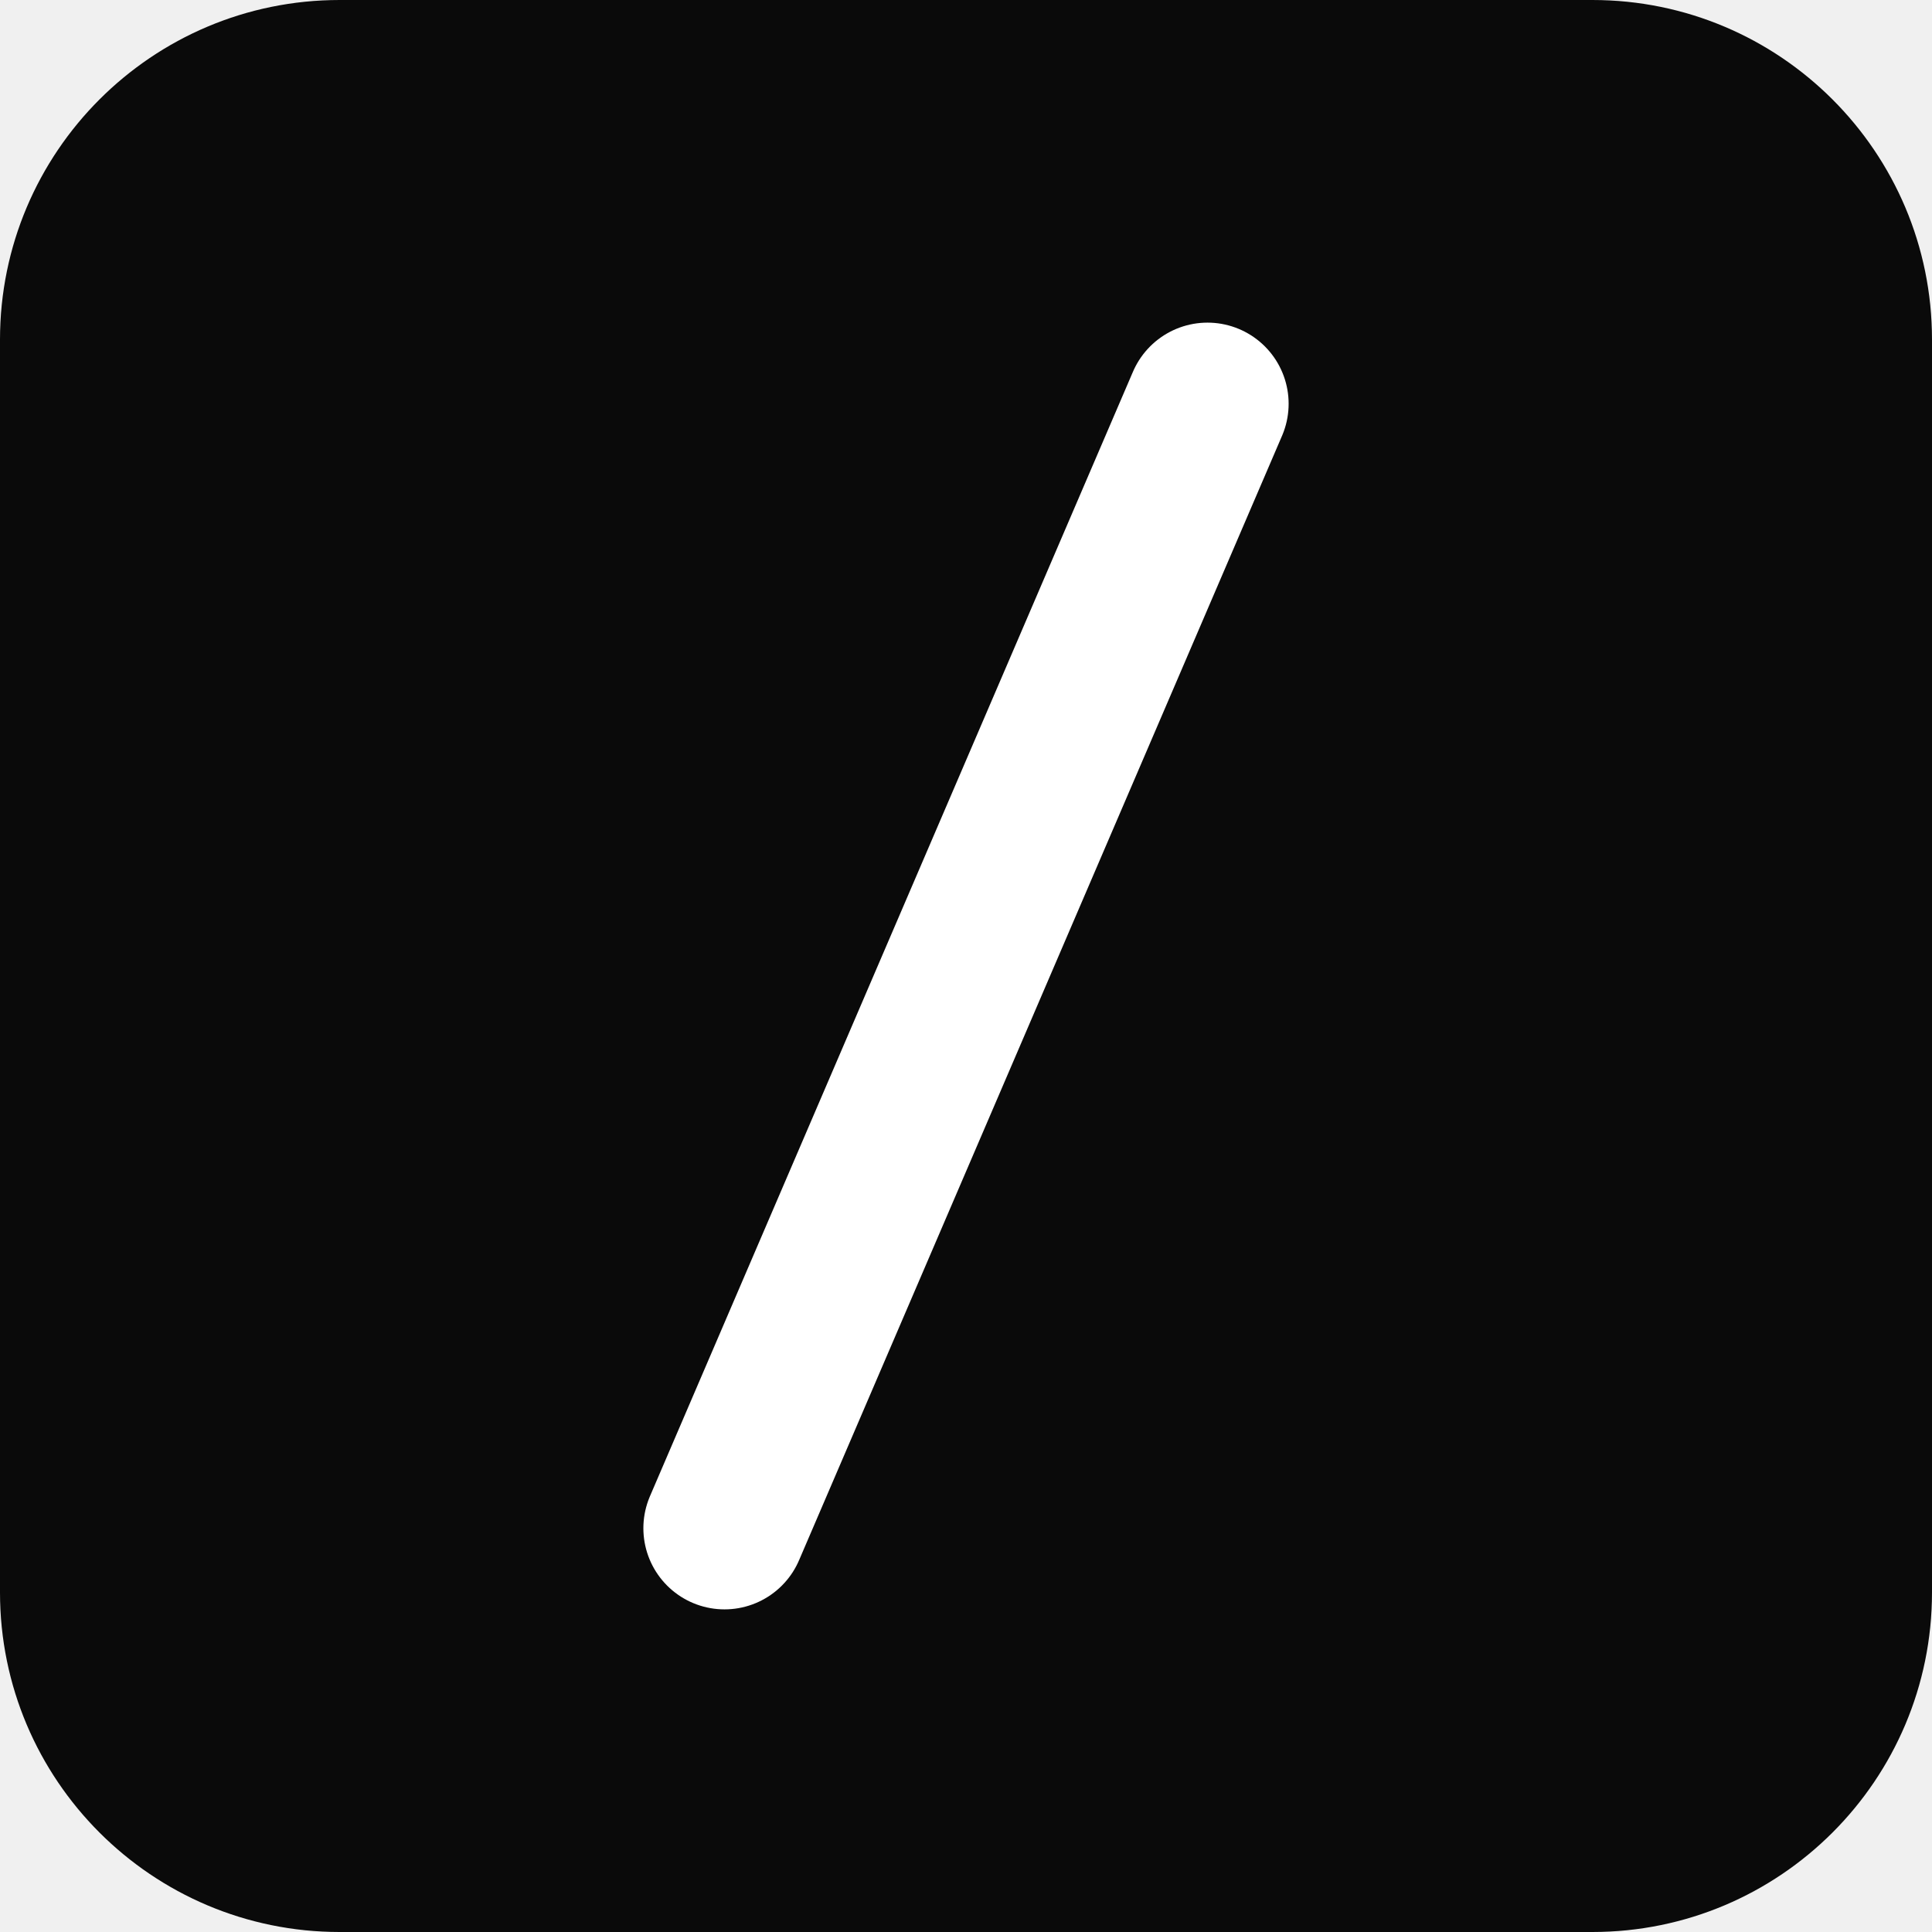
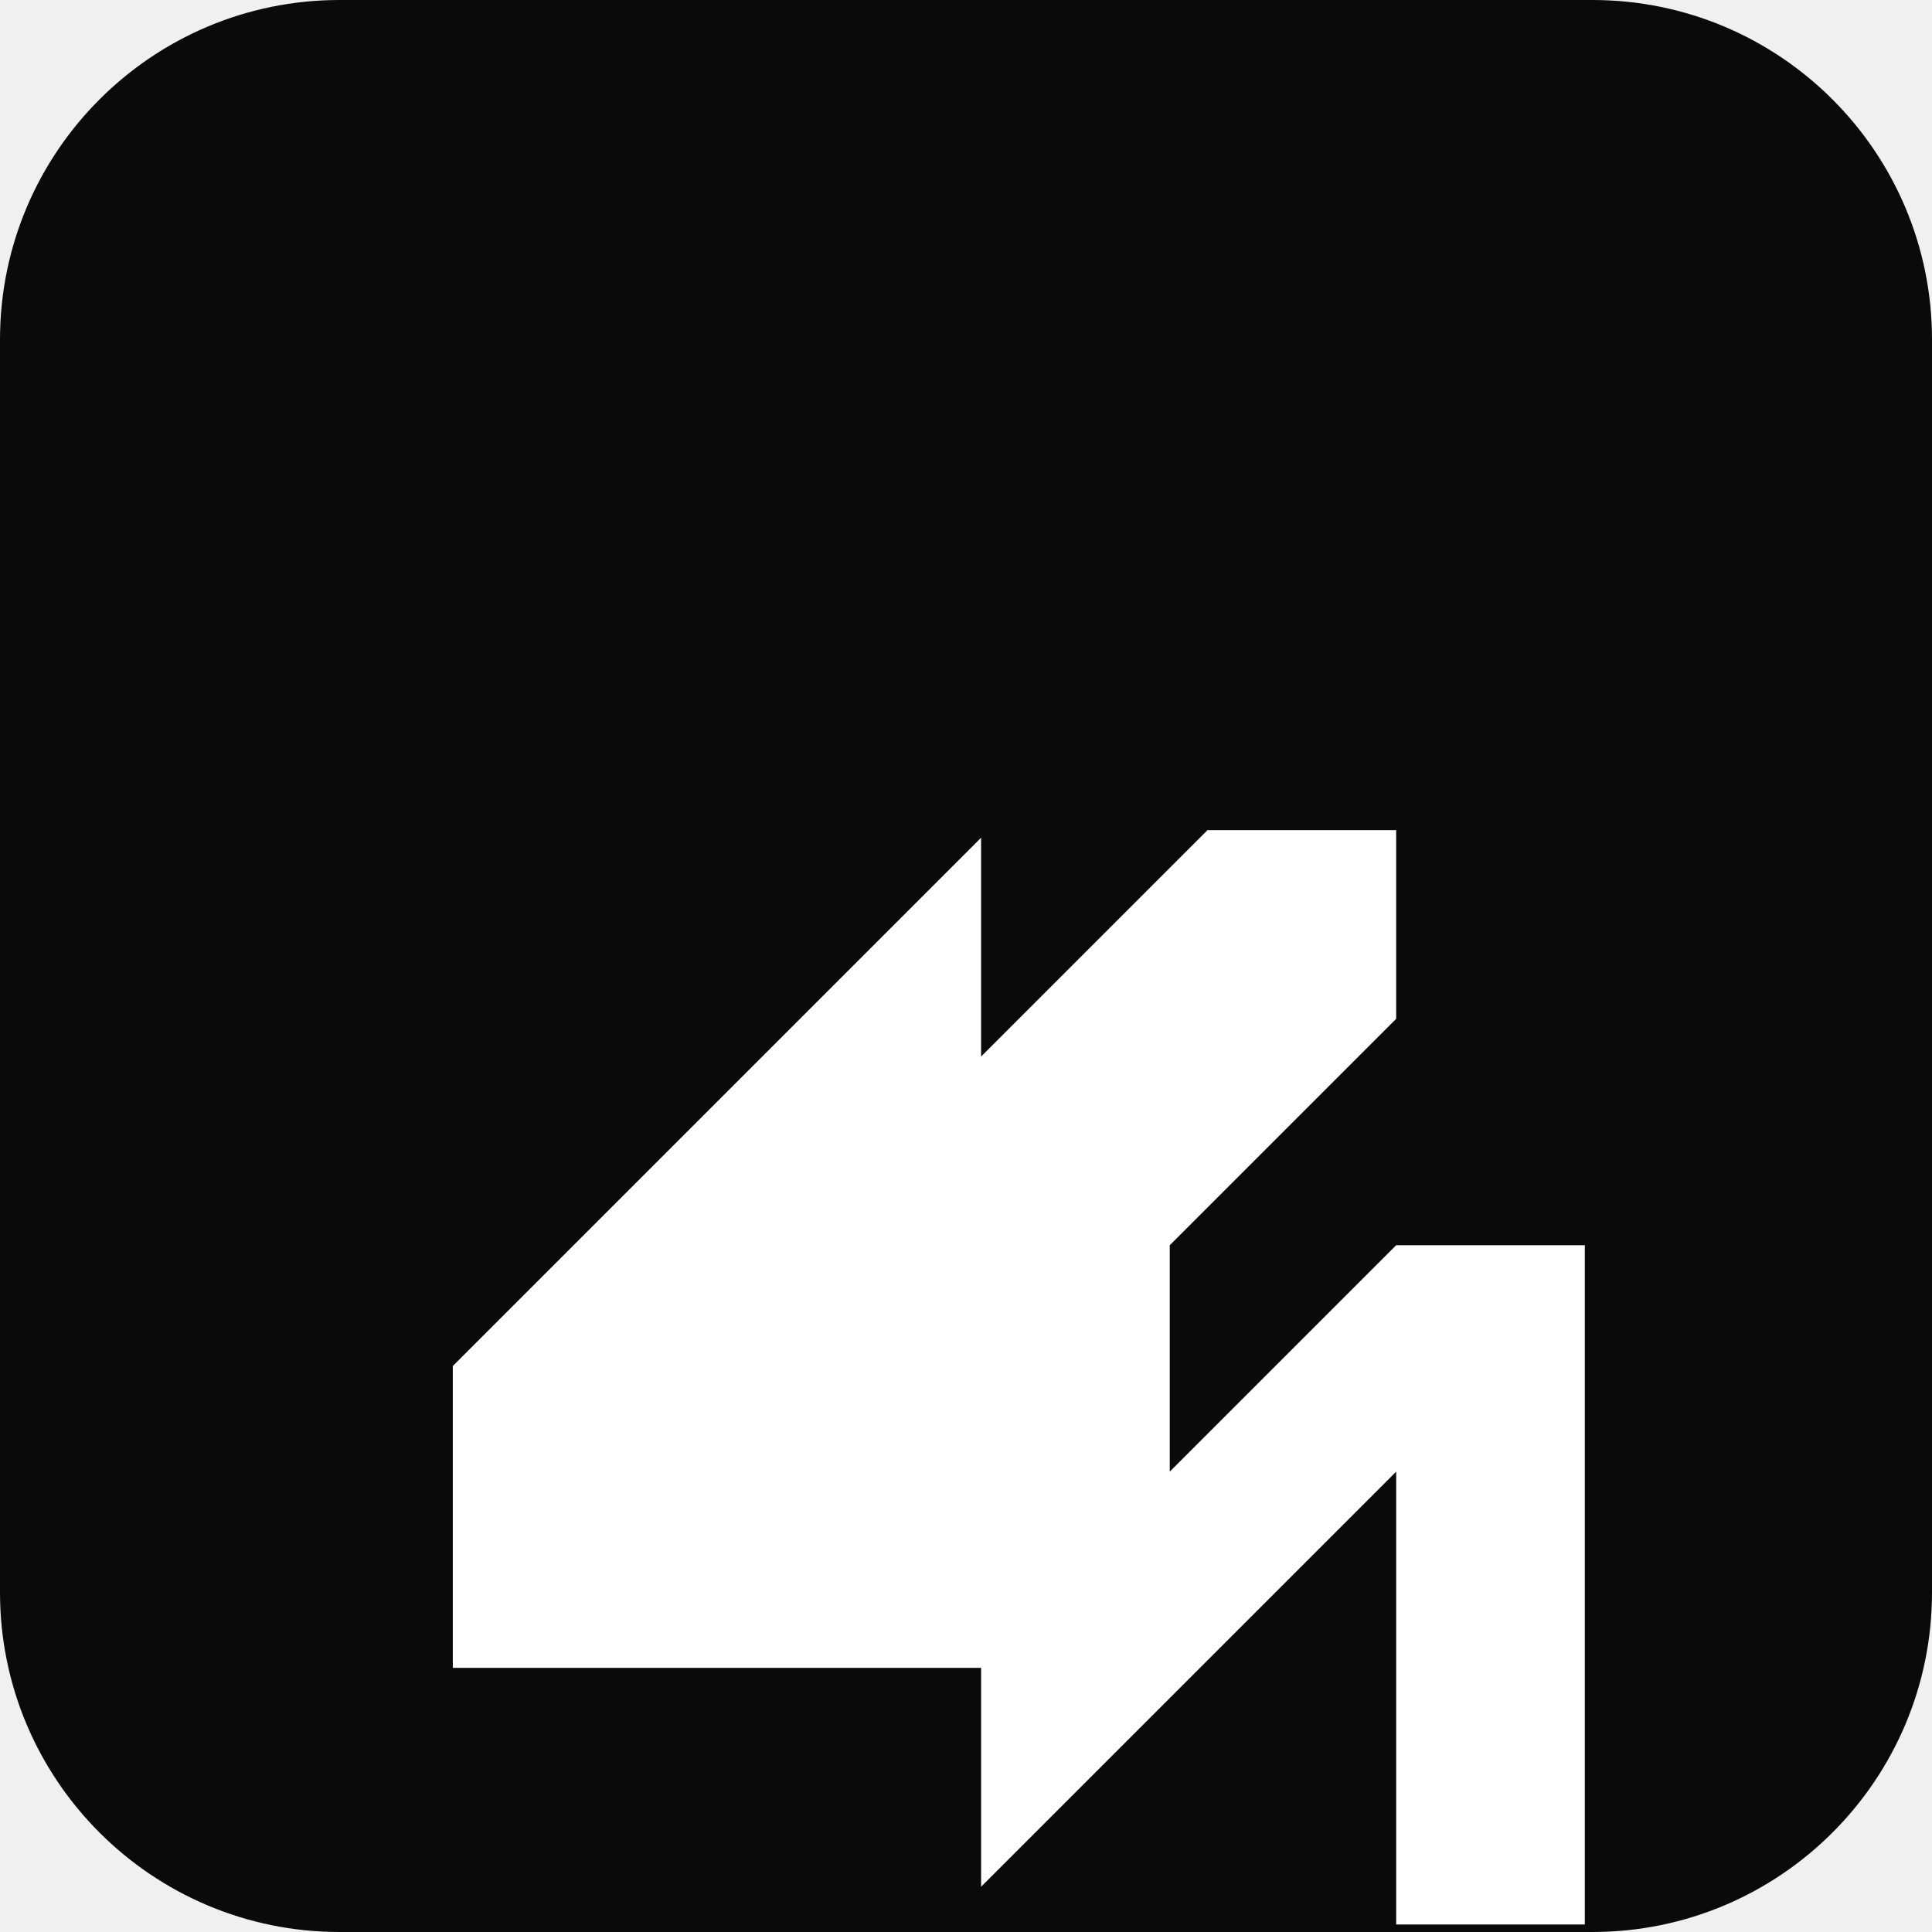
<svg xmlns="http://www.w3.org/2000/svg" viewBox="0 0 512 512">
-   <rect width="512" height="512" fill="#0a0a0a" rx="90" ry="90" />
-   <line x1="320" y1="107" x2="192" y2="405" stroke="#ffffff" stroke-width="43" stroke-linecap="round" />
+   <rect width="512" height="512" rx="90" fill="#0a0a0a" />
+   <g transform="translate(90, 150)">
+     <path d="M30 212 L170 72 L170 130 L230 70 L280 70 L280 120 L220 180 L220 240 L280 180 L330 180 L330 360 L280 360 L280 240 L170 350 L170 292 L30 292 Z" fill="#FFFFFF" />
+   </g>
</svg>
